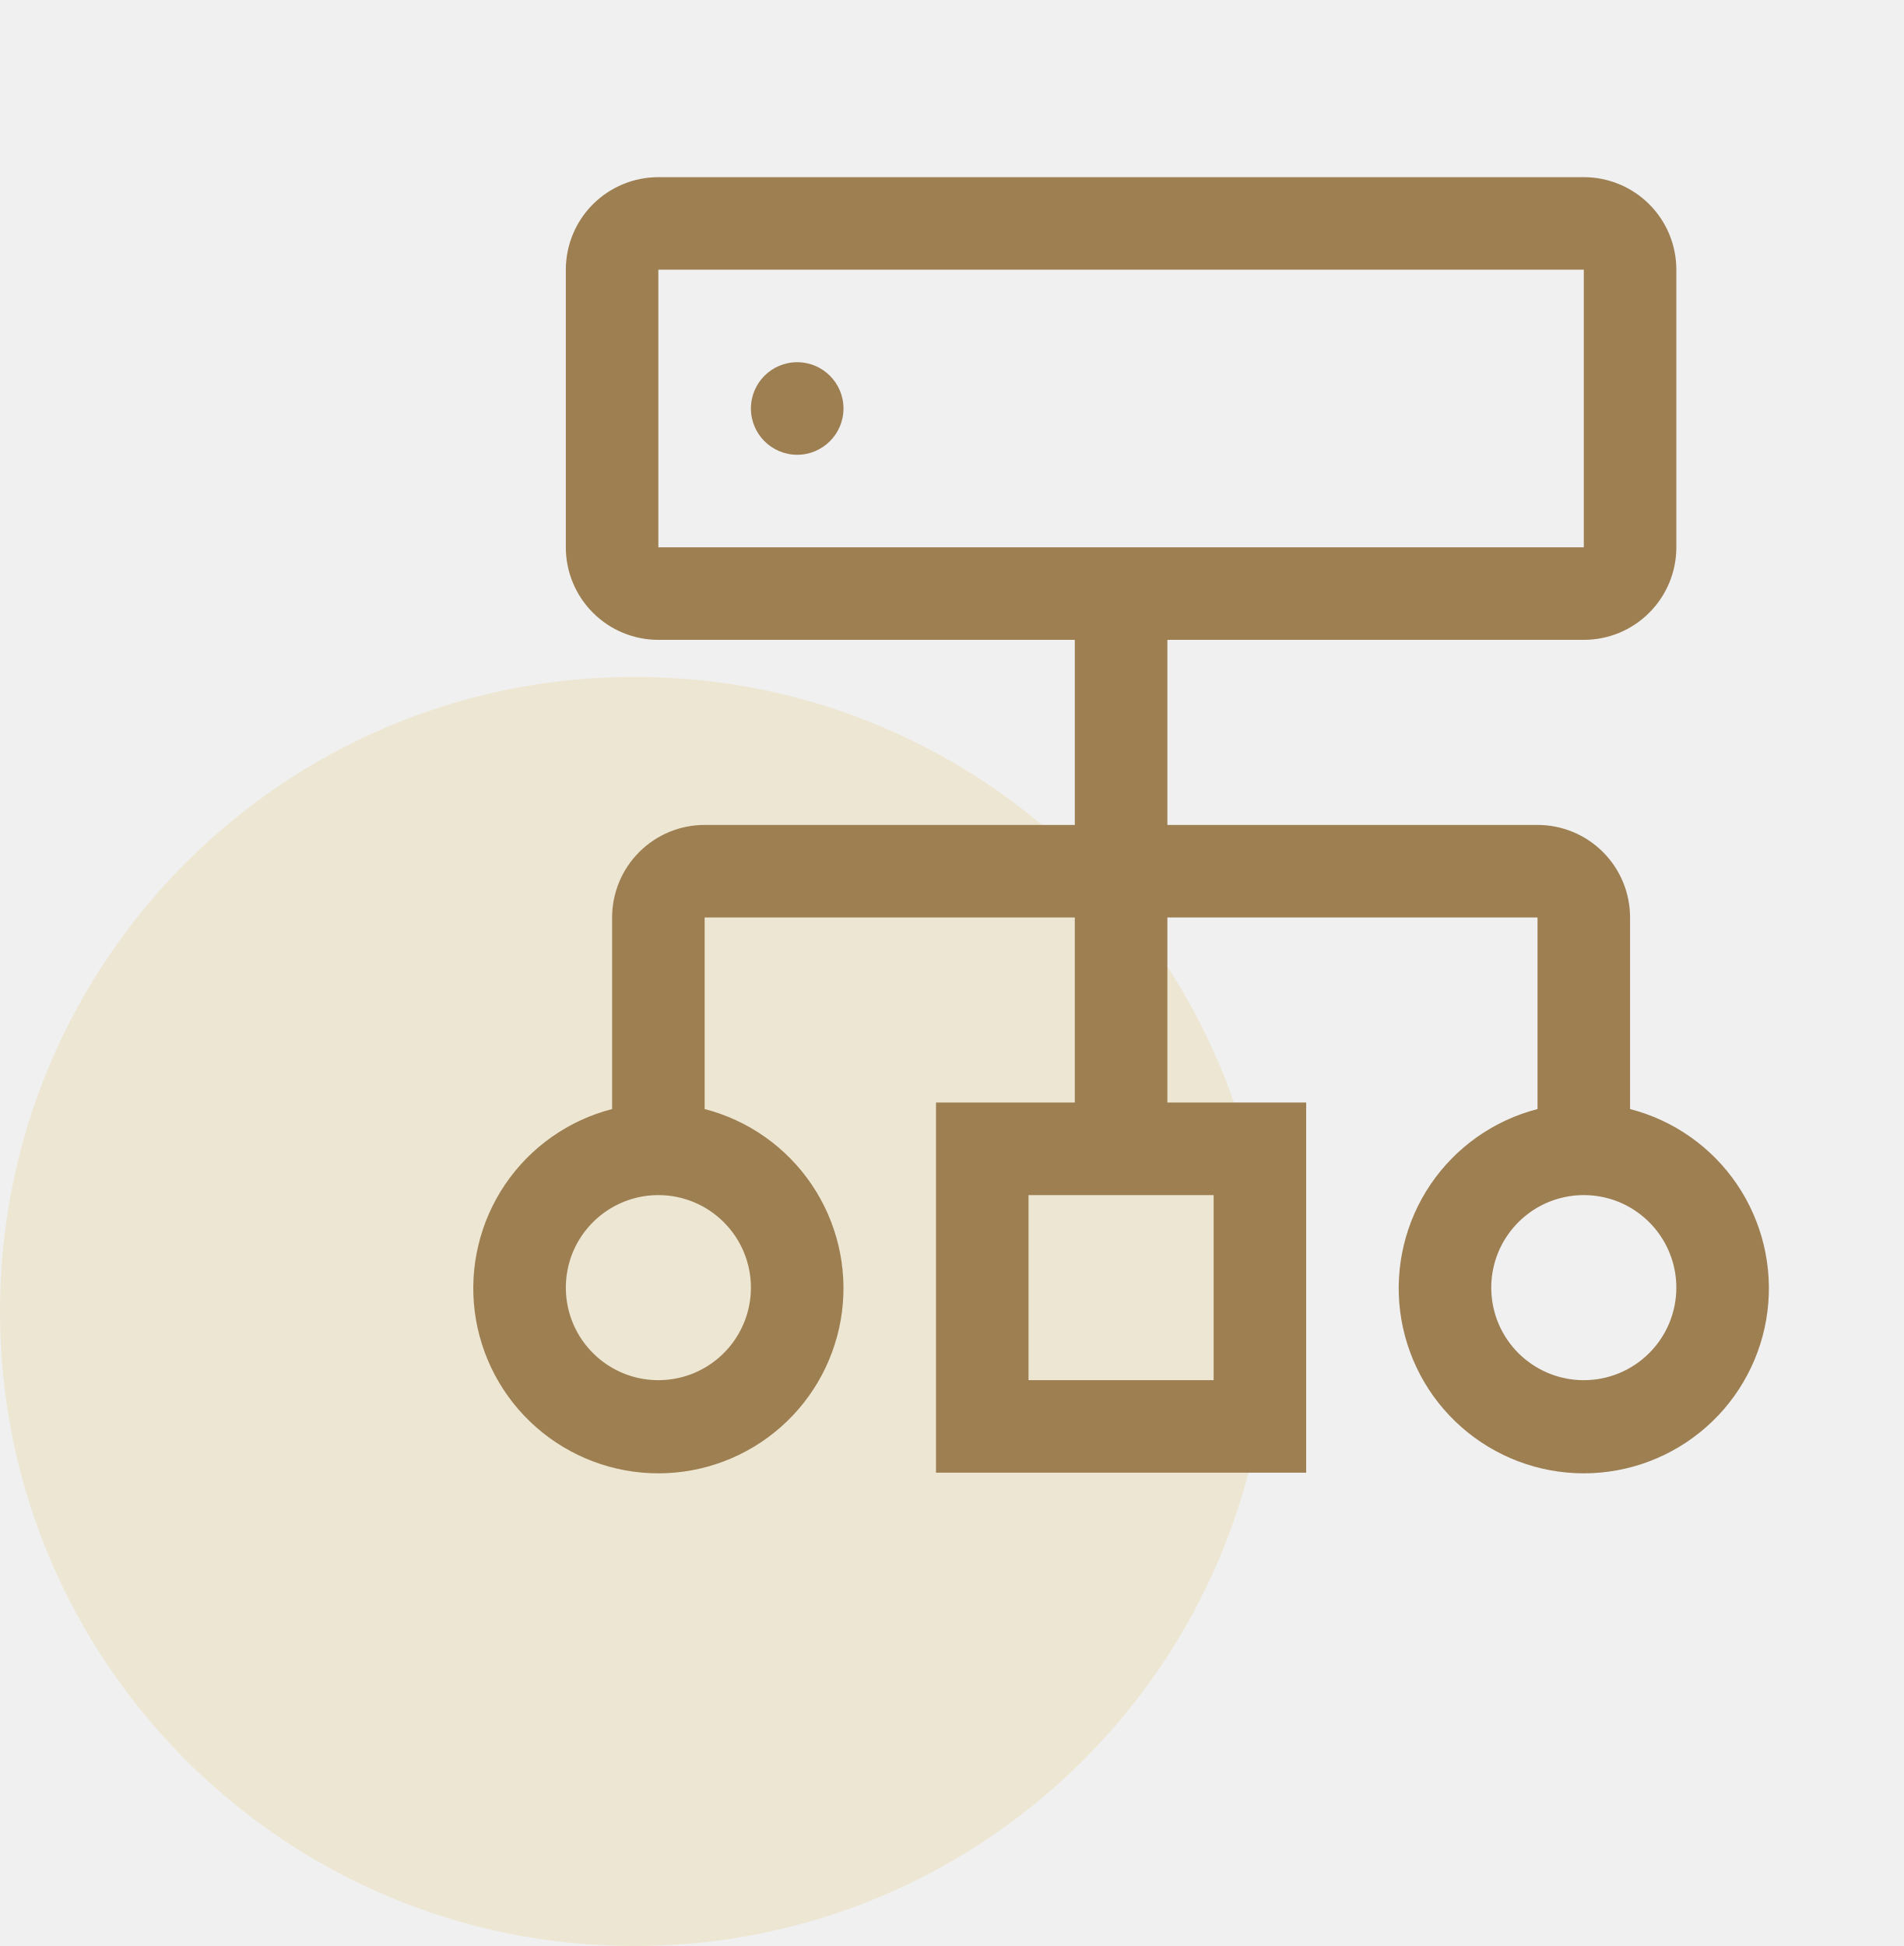
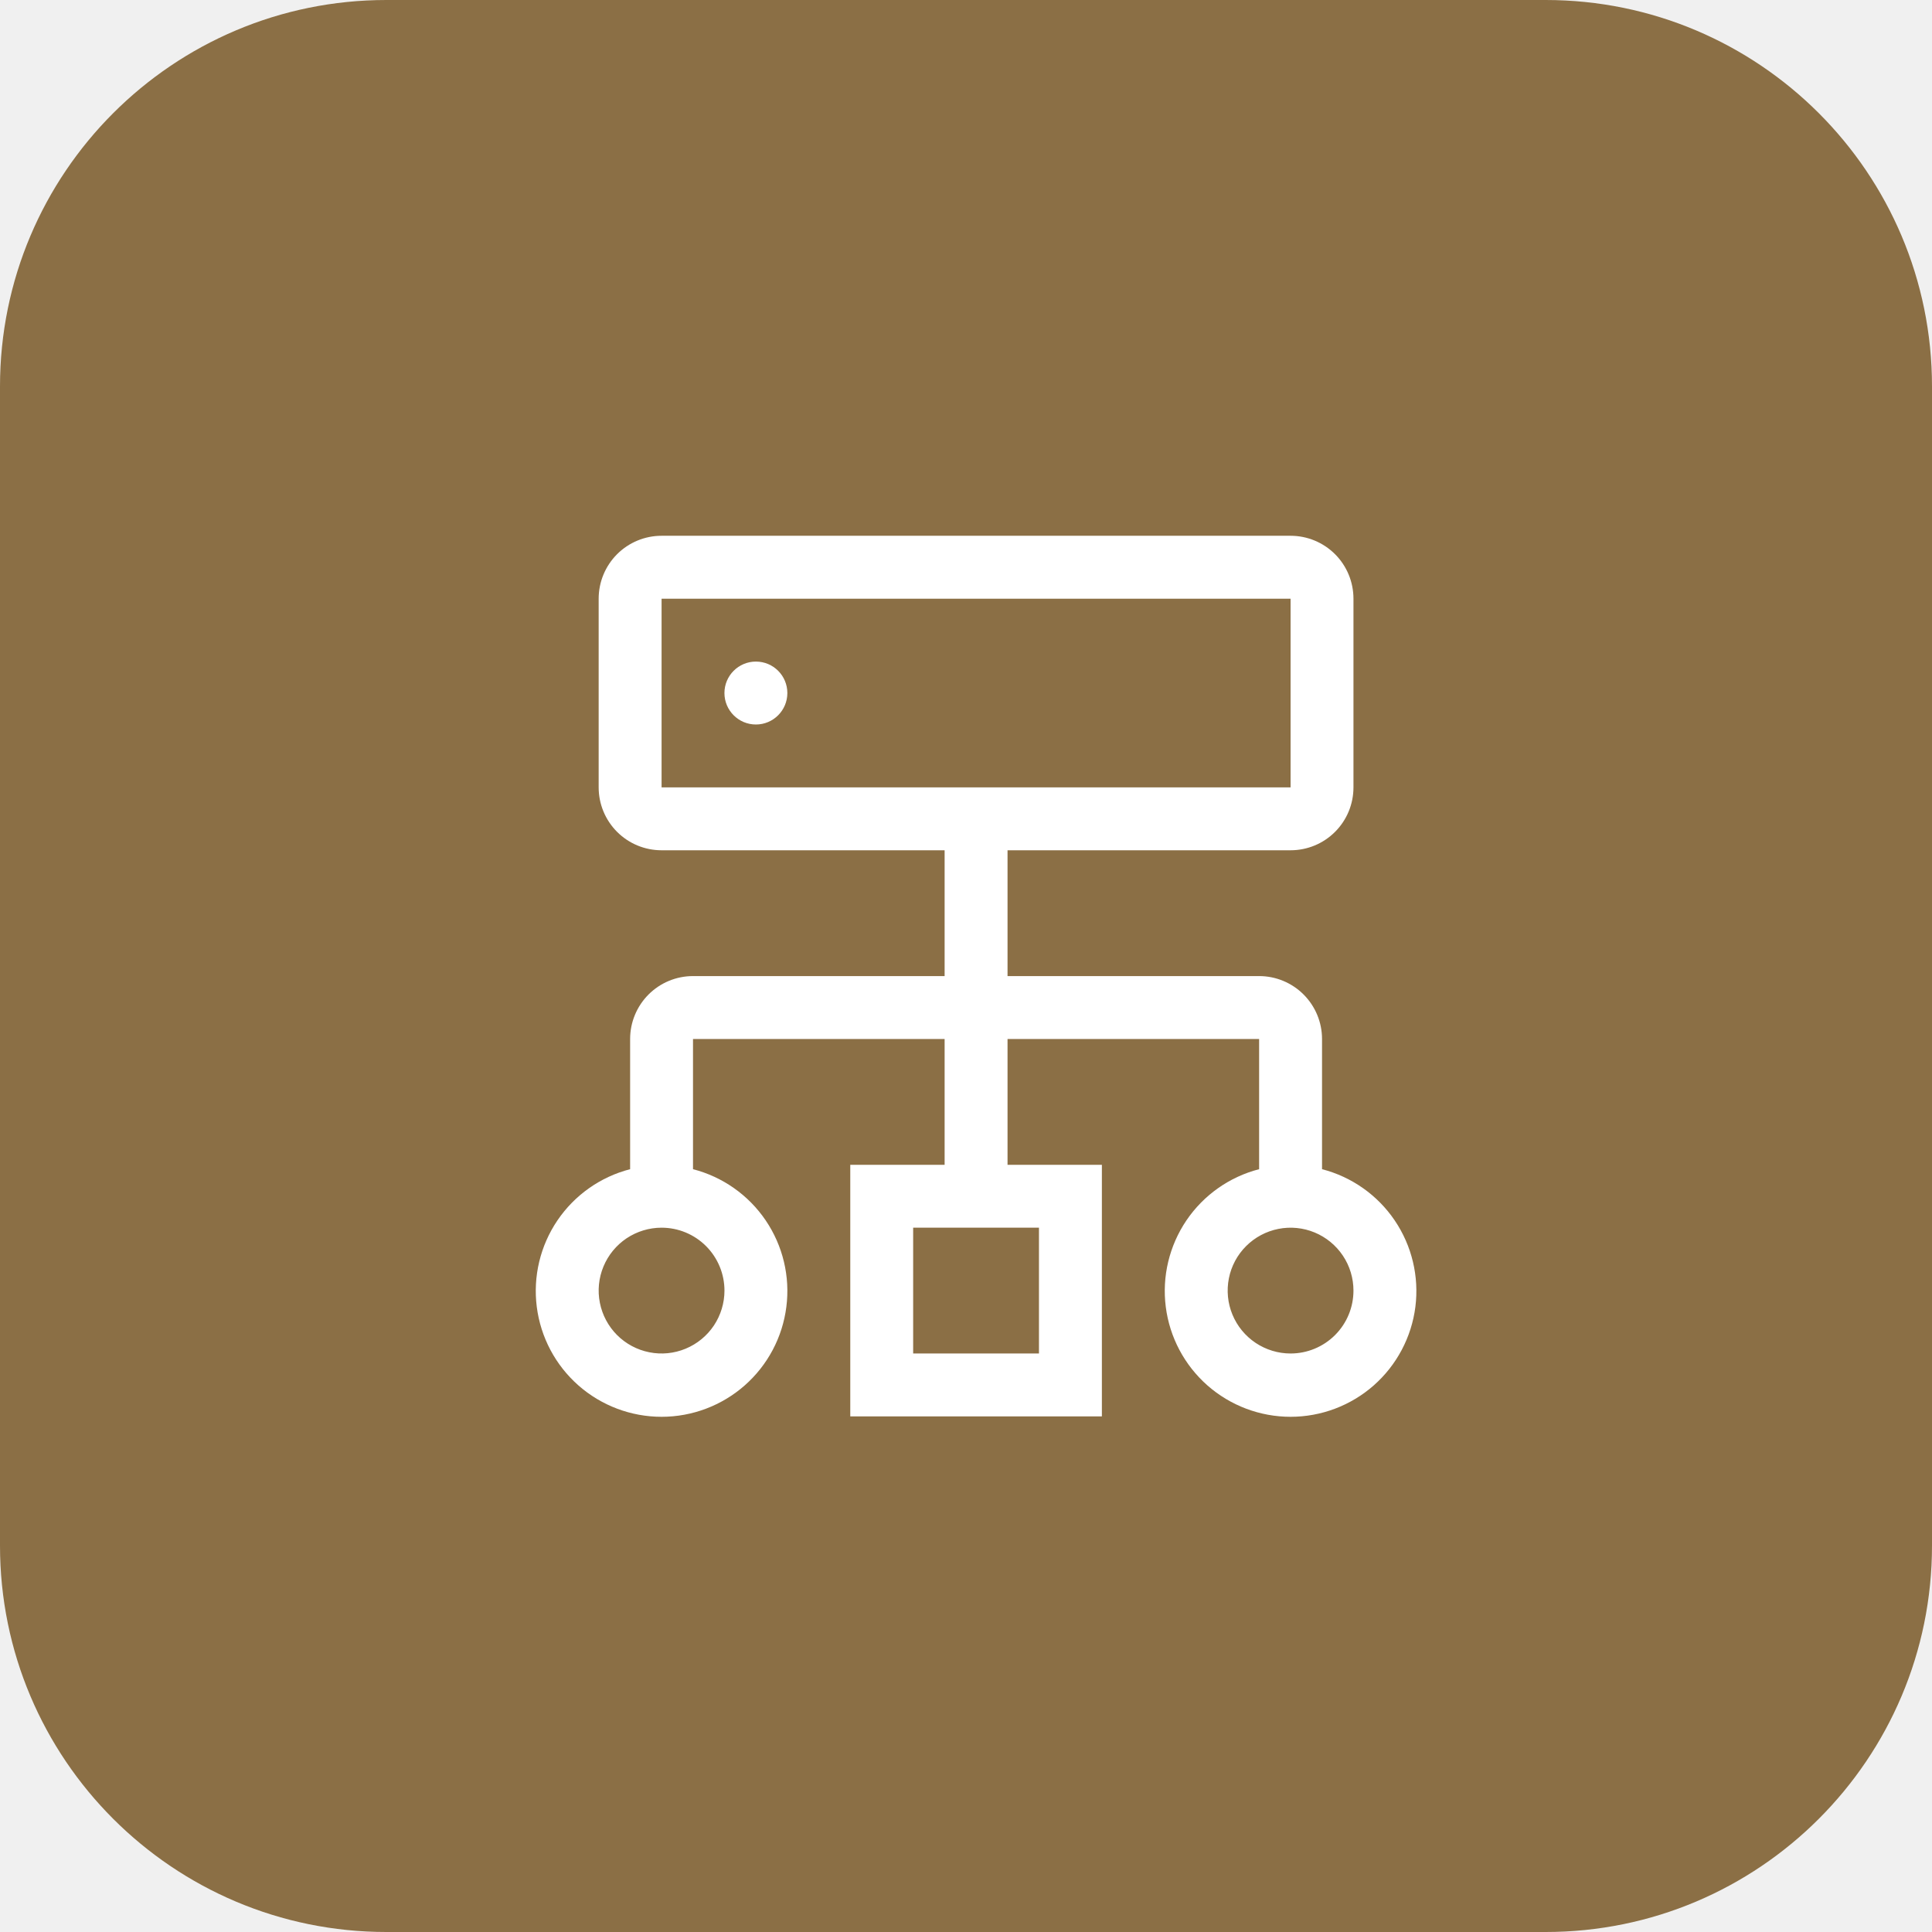
- <svg xmlns="http://www.w3.org/2000/svg" width="45" height="46" viewBox="0 0 45 46" fill="none">
-   <rect y="16" width="30" height="30" rx="15" fill="#EDE6D2" />
-   <g clip-path="url(#clip0_1122_4)">
-     <path d="M18.844 10.75C19.448 10.75 19.938 10.26 19.938 9.656C19.938 9.052 19.448 8.562 18.844 8.562C18.24 8.562 17.75 9.052 17.75 9.656C17.75 10.26 18.24 10.75 18.844 10.75Z" fill="#9D7F52" />
-     <path d="M38.531 26.216V21.688C38.531 21.107 38.301 20.551 37.891 20.141C37.48 19.73 36.924 19.5 36.344 19.5H27.594V15.125H37.438C38.018 15.125 38.574 14.895 38.984 14.484C39.395 14.074 39.625 13.518 39.625 12.938V6.375C39.625 5.795 39.395 5.238 38.984 4.828C38.574 4.418 38.018 4.188 37.438 4.188H15.562C14.982 4.188 14.426 4.418 14.016 4.828C13.605 5.238 13.375 5.795 13.375 6.375V12.938C13.375 13.518 13.605 14.074 14.016 14.484C14.426 14.895 14.982 15.125 15.562 15.125H25.406V19.5H16.656C16.076 19.5 15.52 19.73 15.11 20.141C14.699 20.551 14.469 21.107 14.469 21.688V26.216C13.438 26.482 12.539 27.115 11.941 27.996C11.344 28.878 11.088 29.947 11.222 31.003C11.357 32.059 11.871 33.031 12.67 33.734C13.469 34.438 14.498 34.827 15.562 34.827C16.627 34.827 17.656 34.438 18.455 33.734C19.254 33.031 19.768 32.059 19.903 31.003C20.037 29.947 19.781 28.878 19.183 27.996C18.586 27.115 17.687 26.482 16.656 26.216V21.688H25.406V26.062H22.125V34.812H30.875V26.062H27.594V21.688H36.344V26.216C35.313 26.482 34.414 27.115 33.816 27.996C33.219 28.878 32.963 29.947 33.097 31.003C33.232 32.059 33.746 33.031 34.545 33.734C35.344 34.438 36.373 34.827 37.438 34.827C38.502 34.827 39.531 34.438 40.33 33.734C41.129 33.031 41.644 32.059 41.778 31.003C41.912 29.947 41.656 28.878 41.059 27.996C40.461 27.115 39.562 26.482 38.531 26.216ZM17.75 30.438C17.75 30.87 17.622 31.293 17.381 31.653C17.141 32.013 16.799 32.293 16.4 32.459C16 32.624 15.56 32.667 15.136 32.583C14.711 32.499 14.322 32.29 14.016 31.984C13.71 31.678 13.501 31.289 13.417 30.864C13.333 30.44 13.376 30 13.541 29.6C13.707 29.201 13.988 28.859 14.347 28.619C14.707 28.378 15.13 28.25 15.562 28.25C16.143 28.25 16.699 28.48 17.109 28.891C17.52 29.301 17.75 29.857 17.75 30.438ZM28.688 28.25V32.625H24.312V28.25H28.688ZM15.562 12.938V6.375H37.438V12.938H15.562ZM37.438 32.625C37.005 32.625 36.582 32.497 36.222 32.256C35.862 32.016 35.582 31.674 35.416 31.275C35.251 30.875 35.208 30.435 35.292 30.011C35.376 29.586 35.585 29.197 35.891 28.891C36.197 28.585 36.586 28.376 37.011 28.292C37.435 28.208 37.875 28.251 38.275 28.416C38.674 28.582 39.016 28.863 39.256 29.222C39.497 29.582 39.625 30.005 39.625 30.438C39.625 31.018 39.395 31.574 38.984 31.984C38.574 32.395 38.018 32.625 37.438 32.625Z" fill="#9D7F52" />
-   </g>
-   <defs>
-     <clipPath id="clip0_1122_4">
-       <rect width="35" height="35" fill="white" transform="matrix(1 0 0 -1 10 35)" />
-     </clipPath>
-   </defs>
+ <svg xmlns="http://www.w3.org/2000/svg" width="60" height="60" viewBox="0 0 60 60" fill="none">
+   <rect width="60" height="60" rx="12" fill="#8B6F45" />
+   <path d="M23.475 22.5C24.015 22.5 24.452 22.062 24.452 21.523C24.452 20.983 24.015 20.546 23.475 20.546C22.936 20.546 22.498 20.983 22.498 21.523C22.498 22.062 22.936 22.5 23.475 22.5Z" fill="white" />
+   <path d="M41.057 36.31V32.267C41.057 31.749 40.851 31.252 40.484 30.885C40.118 30.519 39.621 30.313 39.103 30.313H31.29V26.406H40.08C40.598 26.406 41.095 26.201 41.461 25.834C41.828 25.468 42.033 24.971 42.033 24.453V18.593C42.033 18.075 41.828 17.578 41.461 17.211C41.095 16.845 40.598 16.639 40.08 16.639H20.546C20.027 16.639 19.531 16.845 19.164 17.211C18.798 17.578 18.592 18.075 18.592 18.593V24.453C18.592 24.971 18.798 25.468 19.164 25.834C19.531 26.201 20.027 26.406 20.546 26.406H29.336V30.313H21.522C21.004 30.313 20.507 30.519 20.141 30.885C19.775 31.252 19.569 31.749 19.569 32.267V36.31C18.648 36.548 17.846 37.113 17.312 37.9C16.778 38.688 16.55 39.642 16.67 40.585C16.79 41.529 17.249 42.396 17.963 43.025C18.676 43.653 19.595 44 20.546 44C21.497 44 22.415 43.653 23.128 43.025C23.842 42.396 24.302 41.529 24.421 40.585C24.541 39.642 24.313 38.688 23.779 37.9C23.245 37.113 22.443 36.548 21.522 36.31V32.267H29.336V36.174H26.406V43.987H34.22V36.174H31.29V32.267H39.103V36.31C38.182 36.548 37.38 37.113 36.846 37.9C36.313 38.688 36.084 39.642 36.204 40.585C36.324 41.529 36.784 42.396 37.497 43.025C38.211 43.653 39.129 44 40.08 44C41.031 44 41.949 43.653 42.663 43.025C43.376 42.396 43.836 41.529 43.956 40.585C44.075 39.642 43.847 38.688 43.313 37.9C42.78 37.113 41.977 36.548 41.057 36.31ZM22.499 40.081C22.499 40.467 22.384 40.844 22.17 41.166C21.955 41.487 21.65 41.737 21.293 41.885C20.936 42.033 20.543 42.072 20.165 41.996C19.785 41.921 19.438 41.735 19.164 41.462C18.891 41.189 18.705 40.84 18.63 40.462C18.554 40.083 18.593 39.69 18.741 39.333C18.889 38.976 19.139 38.671 19.46 38.456C19.782 38.242 20.159 38.127 20.546 38.127C21.064 38.127 21.561 38.333 21.927 38.699C22.293 39.066 22.499 39.562 22.499 40.081ZM32.266 38.127V42.034H28.359V38.127H32.266ZM20.546 24.453V18.593H40.08V24.453H20.546ZM40.08 42.034C39.694 42.034 39.316 41.919 38.995 41.705C38.673 41.49 38.423 41.185 38.275 40.828C38.127 40.471 38.089 40.078 38.164 39.699C38.239 39.32 38.425 38.972 38.699 38.699C38.972 38.426 39.32 38.24 39.699 38.165C40.078 38.089 40.471 38.128 40.828 38.276C41.184 38.424 41.489 38.674 41.704 38.995C41.919 39.316 42.033 39.694 42.033 40.081C42.033 40.599 41.828 41.095 41.461 41.462C41.095 41.828 40.598 42.034 40.08 42.034Z" fill="white" />
</svg>
